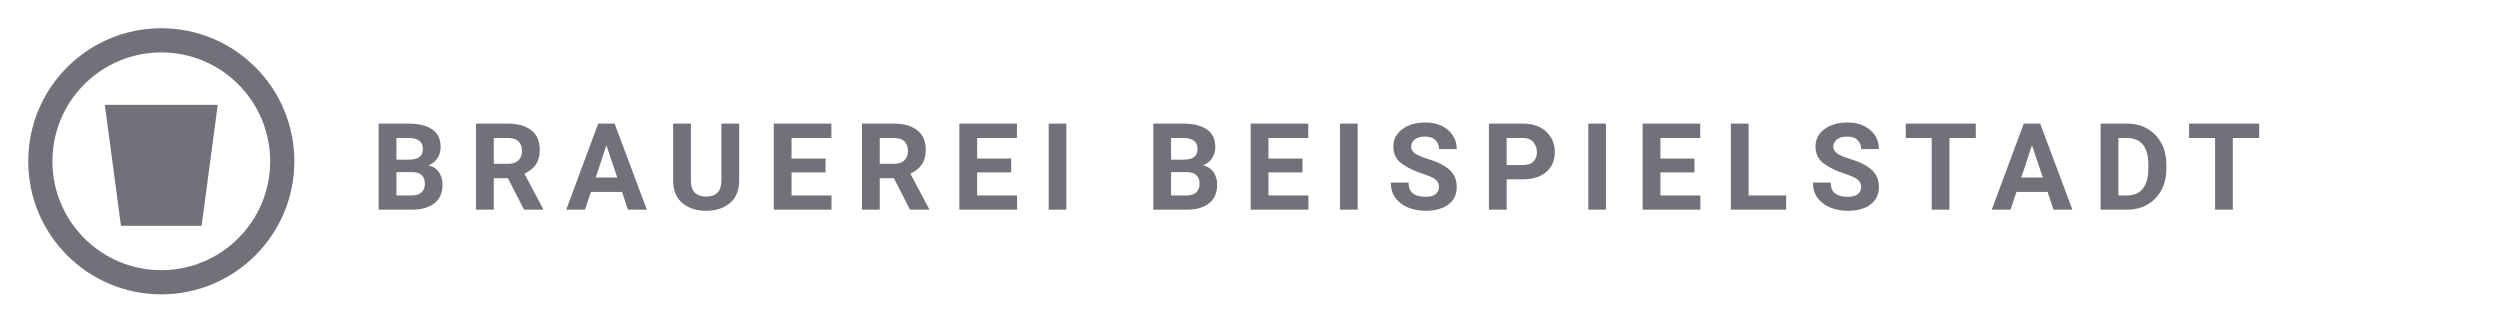
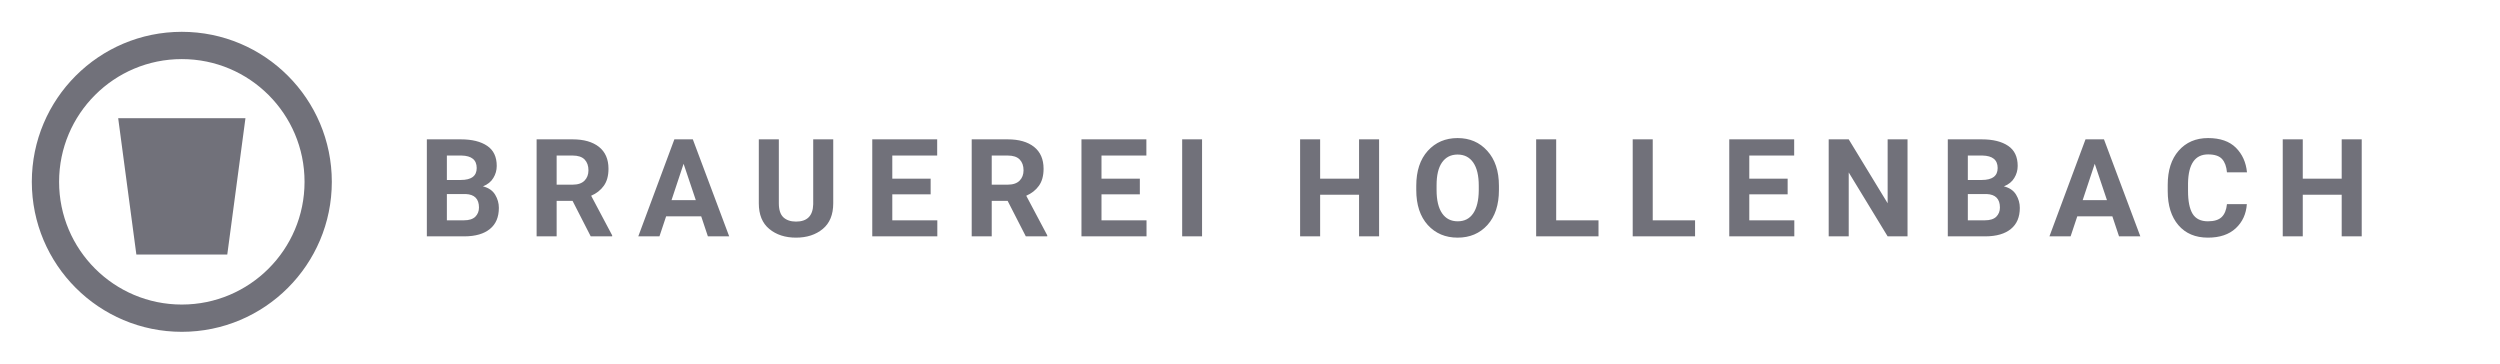
- <svg xmlns="http://www.w3.org/2000/svg" width="310" height="40" viewBox="0 0 310 40" role="img" aria-label="Brauerei Beispielstadt">
+ <svg xmlns="http://www.w3.org/2000/svg" width="275" height="40" viewBox="0 0 275 40" role="img" aria-label="Brauerei Hollenbach">
  <circle cx="20" cy="20" r="15" fill="none" stroke="#71717a" stroke-width="3" />
  <path d="M13 13h14l-2 15H15Z" fill="#71717a" />
-   <text x="46" y="26" fill="#71717a" font-family="ui-sans-serif, system-ui, -apple-system, 'Segoe UI', Roboto, Arial, sans-serif" font-size="15" font-weight="700" letter-spacing="2.5" textLength="260" lengthAdjust="spacingAndGlyphs">BRAUEREI BEISPIELSTADT</text>
+   <text x="46" y="26" fill="#71717a" font-family="ui-sans-serif, system-ui, -apple-system, 'Segoe UI', Roboto, Arial, sans-serif" font-size="15" font-weight="700" letter-spacing="2.5" textLength="225" lengthAdjust="spacingAndGlyphs">BRAUEREI HOLLENBACH</text>
</svg>
